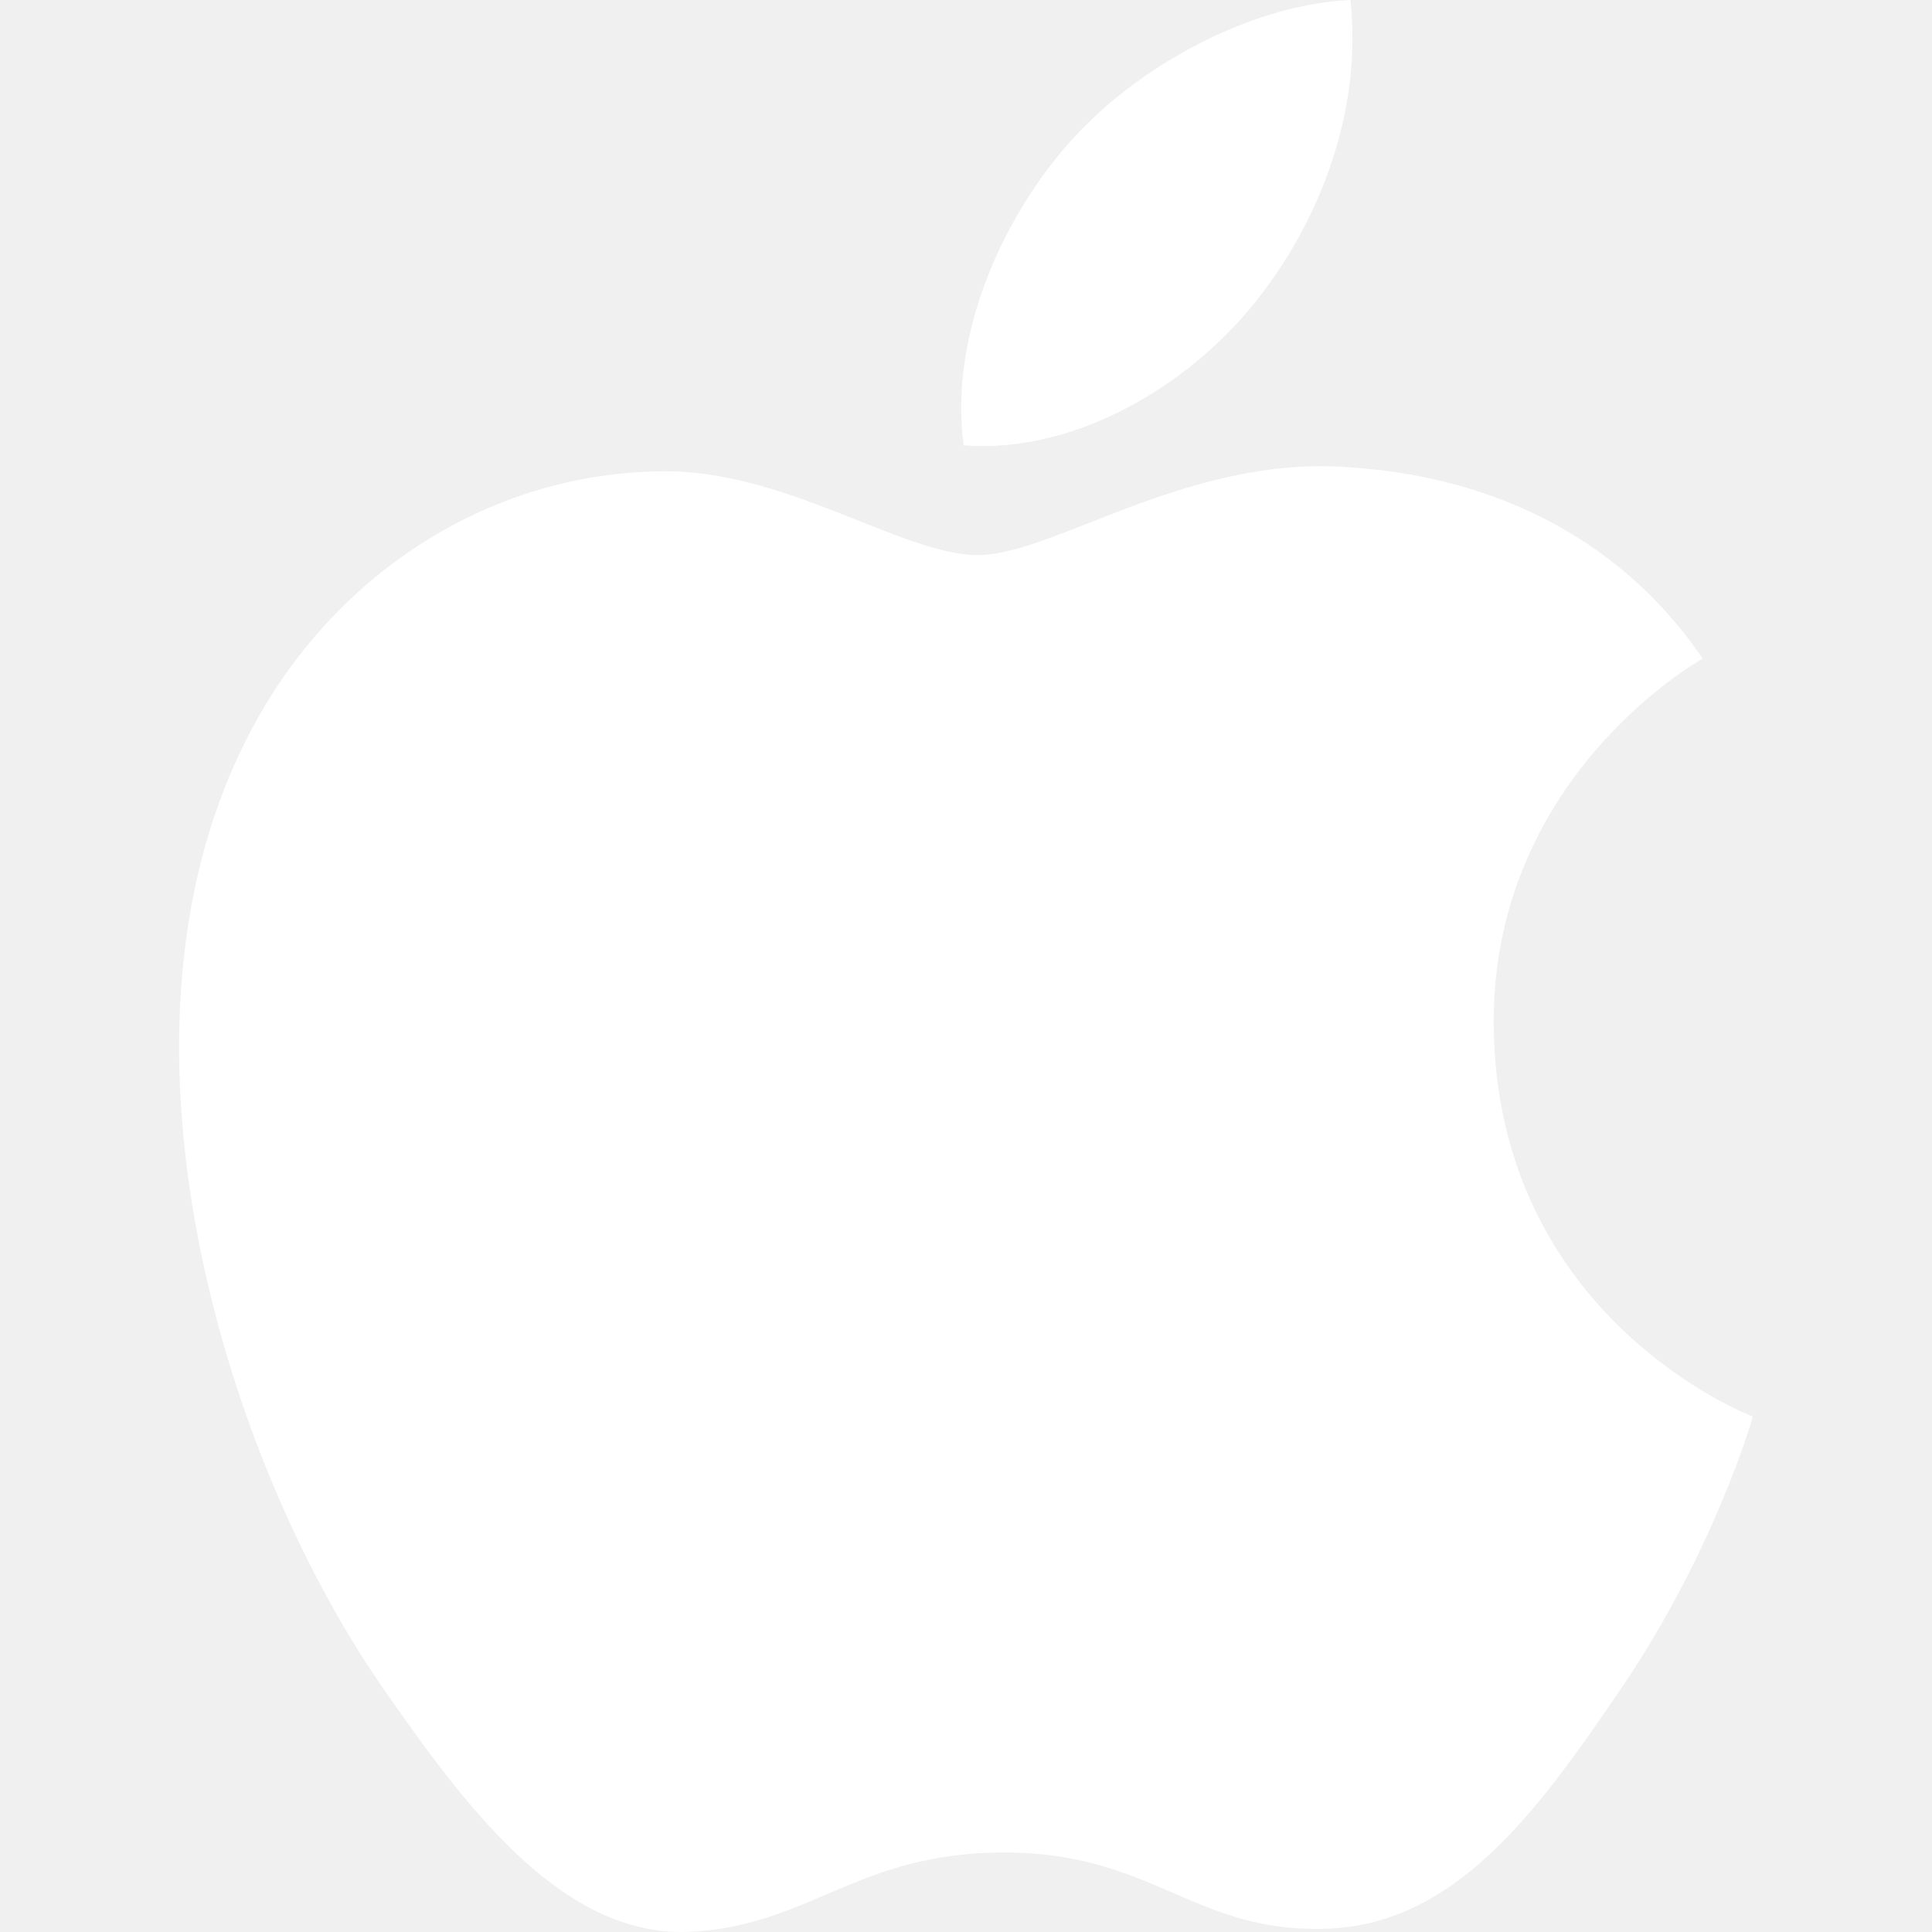
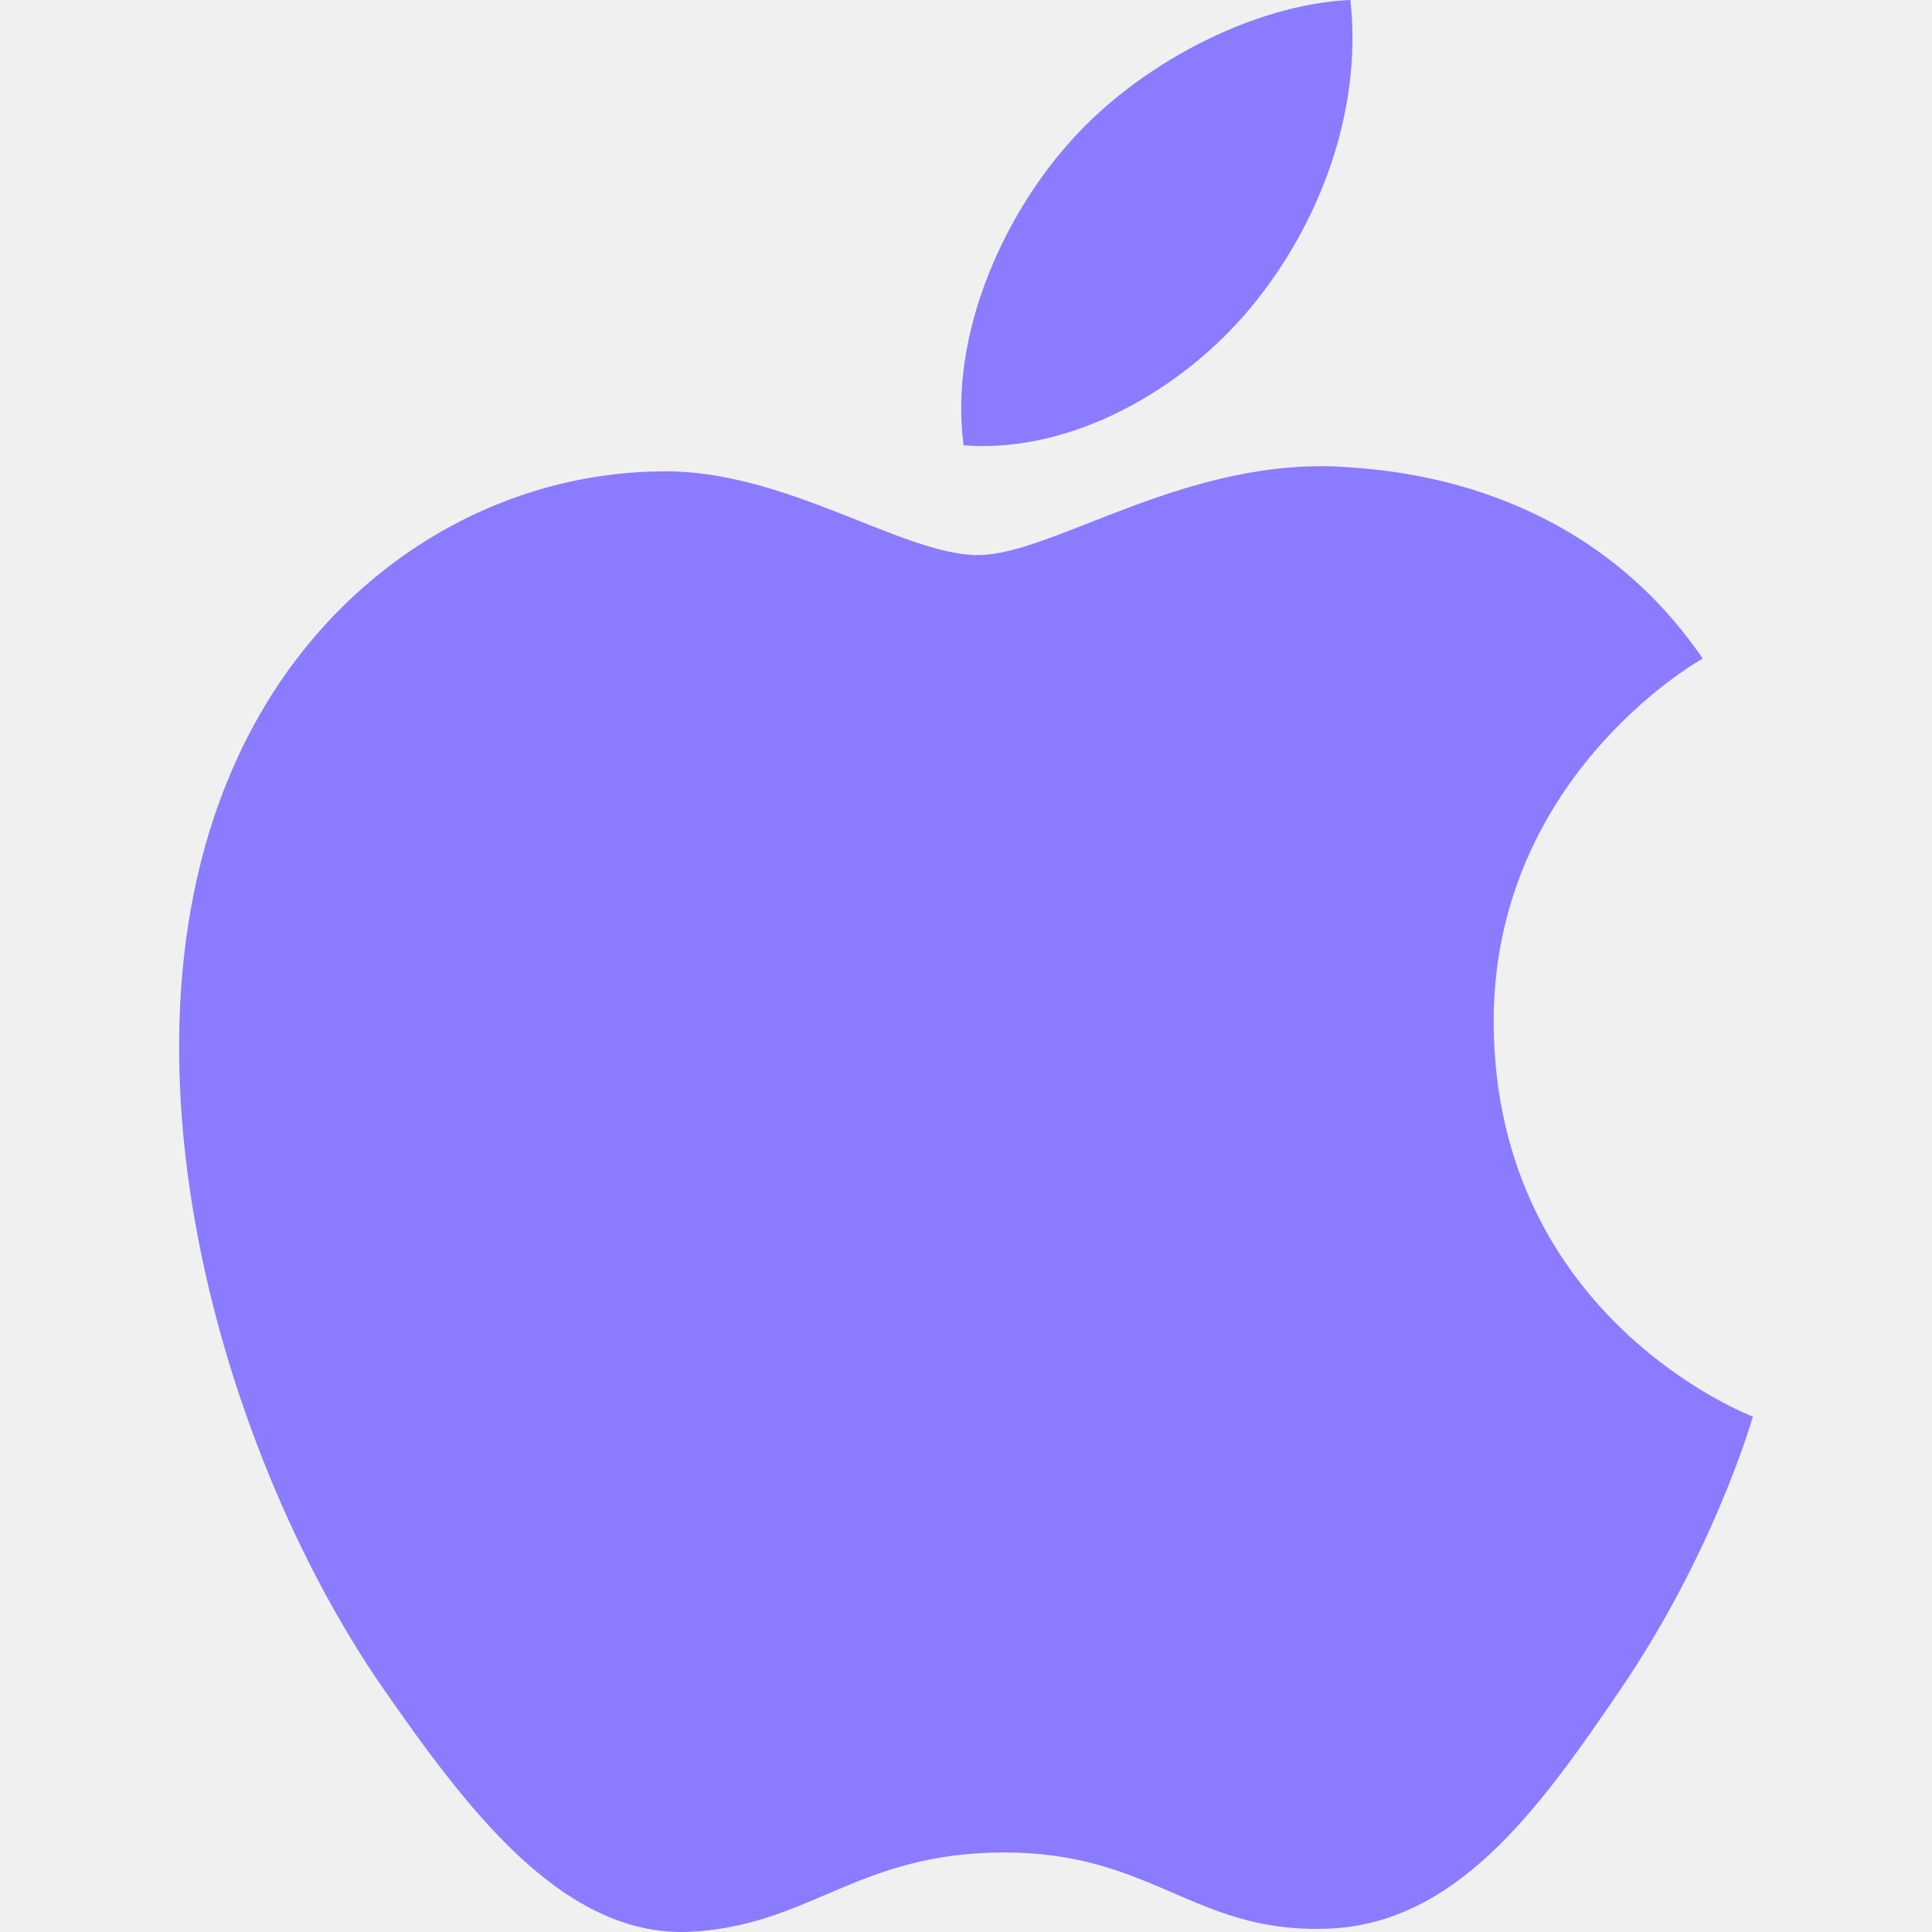
- <svg xmlns="http://www.w3.org/2000/svg" fill="#ffffff" role="img" viewBox="0 0 24 24">
+ <svg xmlns="http://www.w3.org/2000/svg" fill="#8b7bff" role="img" viewBox="0 0 24 24">
  <path d="M12.152 6.896c-.948 0-2.415-1.078-3.96-1.04-2.04.027-3.91 1.183-4.961 3.014-2.117 3.675-.546 9.103 1.519 12.09 1.013 1.454 2.208 3.09 3.792 3.039 1.52-.065 2.09-.987 3.935-.987 1.831 0 2.35.987 3.96.948 1.637-.026 2.676-1.48 3.676-2.948 1.156-1.688 1.636-3.325 1.662-3.415-.039-.013-3.182-1.221-3.22-4.857-.026-3.04 2.48-4.494 2.597-4.559-1.429-2.09-3.623-2.324-4.39-2.376-2-.156-3.675 1.09-4.61 1.09zM15.53 3.83c.843-1.012 1.4-2.427 1.245-3.83-1.207.052-2.662.805-3.532 1.818-.78.896-1.454 2.338-1.273 3.714 1.338.104 2.715-.688 3.559-1.701" />
</svg>
